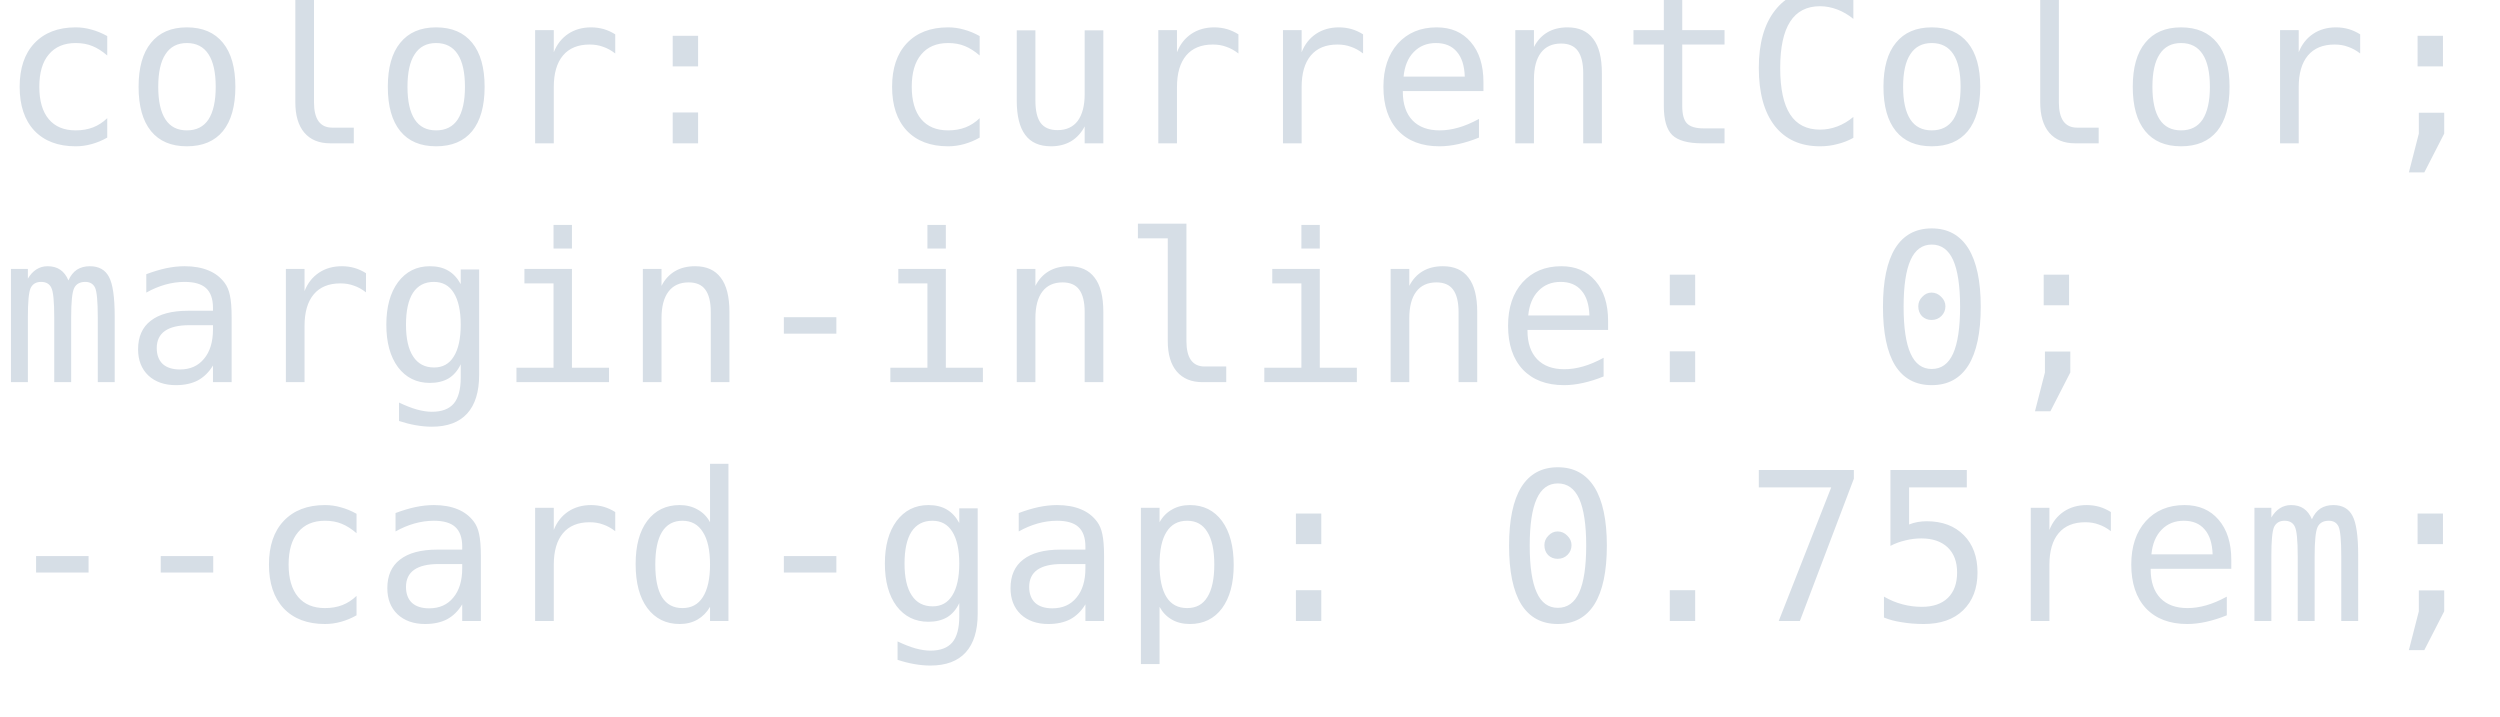
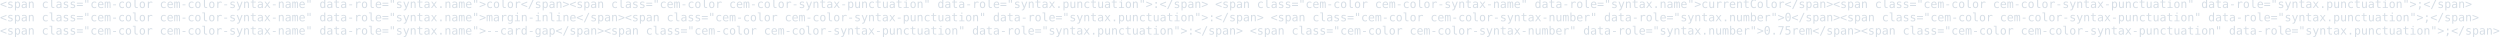
- <svg xmlns="http://www.w3.org/2000/svg" role="img" aria-labelledby="title desc" width="157" height="45" viewBox="0 0 157 45" xml:space="preserve">
-   <text x="0" y="0" fill="rgb(214, 222, 230)" font-family="ui-monospace, SFMono-Regular, Menlo, Consolas, monospace" font-size="13px" font-style="normal" font-weight="400" letter-spacing="normal" dominant-baseline="text-before-edge" xml:space="preserve">color: currentColor;</text>
-   <text x="0" y="15" fill="rgb(214, 222, 230)" font-family="ui-monospace, SFMono-Regular, Menlo, Consolas, monospace" font-size="13px" font-style="normal" font-weight="400" letter-spacing="normal" dominant-baseline="text-before-edge" xml:space="preserve">margin-inline: 0;</text>
-   <text x="0" y="30" fill="rgb(214, 222, 230)" font-family="ui-monospace, SFMono-Regular, Menlo, Consolas, monospace" font-size="13px" font-style="normal" font-weight="400" letter-spacing="normal" dominant-baseline="text-before-edge" xml:space="preserve">--card-gap: 0.75rem;</text>
+ <svg xmlns="http://www.w3.org/2000/svg" role="img" aria-labelledby="title desc" width="2818" height="45" viewBox="0 0 2818 45" xml:space="preserve">
+   <text x="0" y="0" fill="rgb(214, 222, 230)" font-family="ui-monospace, SFMono-Regular, Menlo, Consolas, monospace" font-size="13px" font-style="normal" font-weight="400" letter-spacing="normal" dominant-baseline="text-before-edge" xml:space="preserve">&lt;span class="cem-color cem-color-syntax-name" data-role="syntax.name"&gt;color&lt;/span&gt;&lt;span class="cem-color cem-color-syntax-punctuation" data-role="syntax.punctuation"&gt;:&lt;/span&gt; &lt;span class="cem-color cem-color-syntax-name" data-role="syntax.name"&gt;currentColor&lt;/span&gt;&lt;span class="cem-color cem-color-syntax-punctuation" data-role="syntax.punctuation"&gt;;&lt;/span&gt;</text>
+   <text x="0" y="15" fill="rgb(214, 222, 230)" font-family="ui-monospace, SFMono-Regular, Menlo, Consolas, monospace" font-size="13px" font-style="normal" font-weight="400" letter-spacing="normal" dominant-baseline="text-before-edge" xml:space="preserve">&lt;span class="cem-color cem-color-syntax-name" data-role="syntax.name"&gt;margin-inline&lt;/span&gt;&lt;span class="cem-color cem-color-syntax-punctuation" data-role="syntax.punctuation"&gt;:&lt;/span&gt; &lt;span class="cem-color cem-color-syntax-number" data-role="syntax.number"&gt;0&lt;/span&gt;&lt;span class="cem-color cem-color-syntax-punctuation" data-role="syntax.punctuation"&gt;;&lt;/span&gt;</text>
+   <text x="0" y="30" fill="rgb(214, 222, 230)" font-family="ui-monospace, SFMono-Regular, Menlo, Consolas, monospace" font-size="13px" font-style="normal" font-weight="400" letter-spacing="normal" dominant-baseline="text-before-edge" xml:space="preserve">&lt;span class="cem-color cem-color-syntax-name" data-role="syntax.name"&gt;--card-gap&lt;/span&gt;&lt;span class="cem-color cem-color-syntax-punctuation" data-role="syntax.punctuation"&gt;:&lt;/span&gt; &lt;span class="cem-color cem-color-syntax-number" data-role="syntax.number"&gt;0.75rem&lt;/span&gt;&lt;span class="cem-color cem-color-syntax-punctuation" data-role="syntax.punctuation"&gt;;&lt;/span&gt;</text>
</svg>
